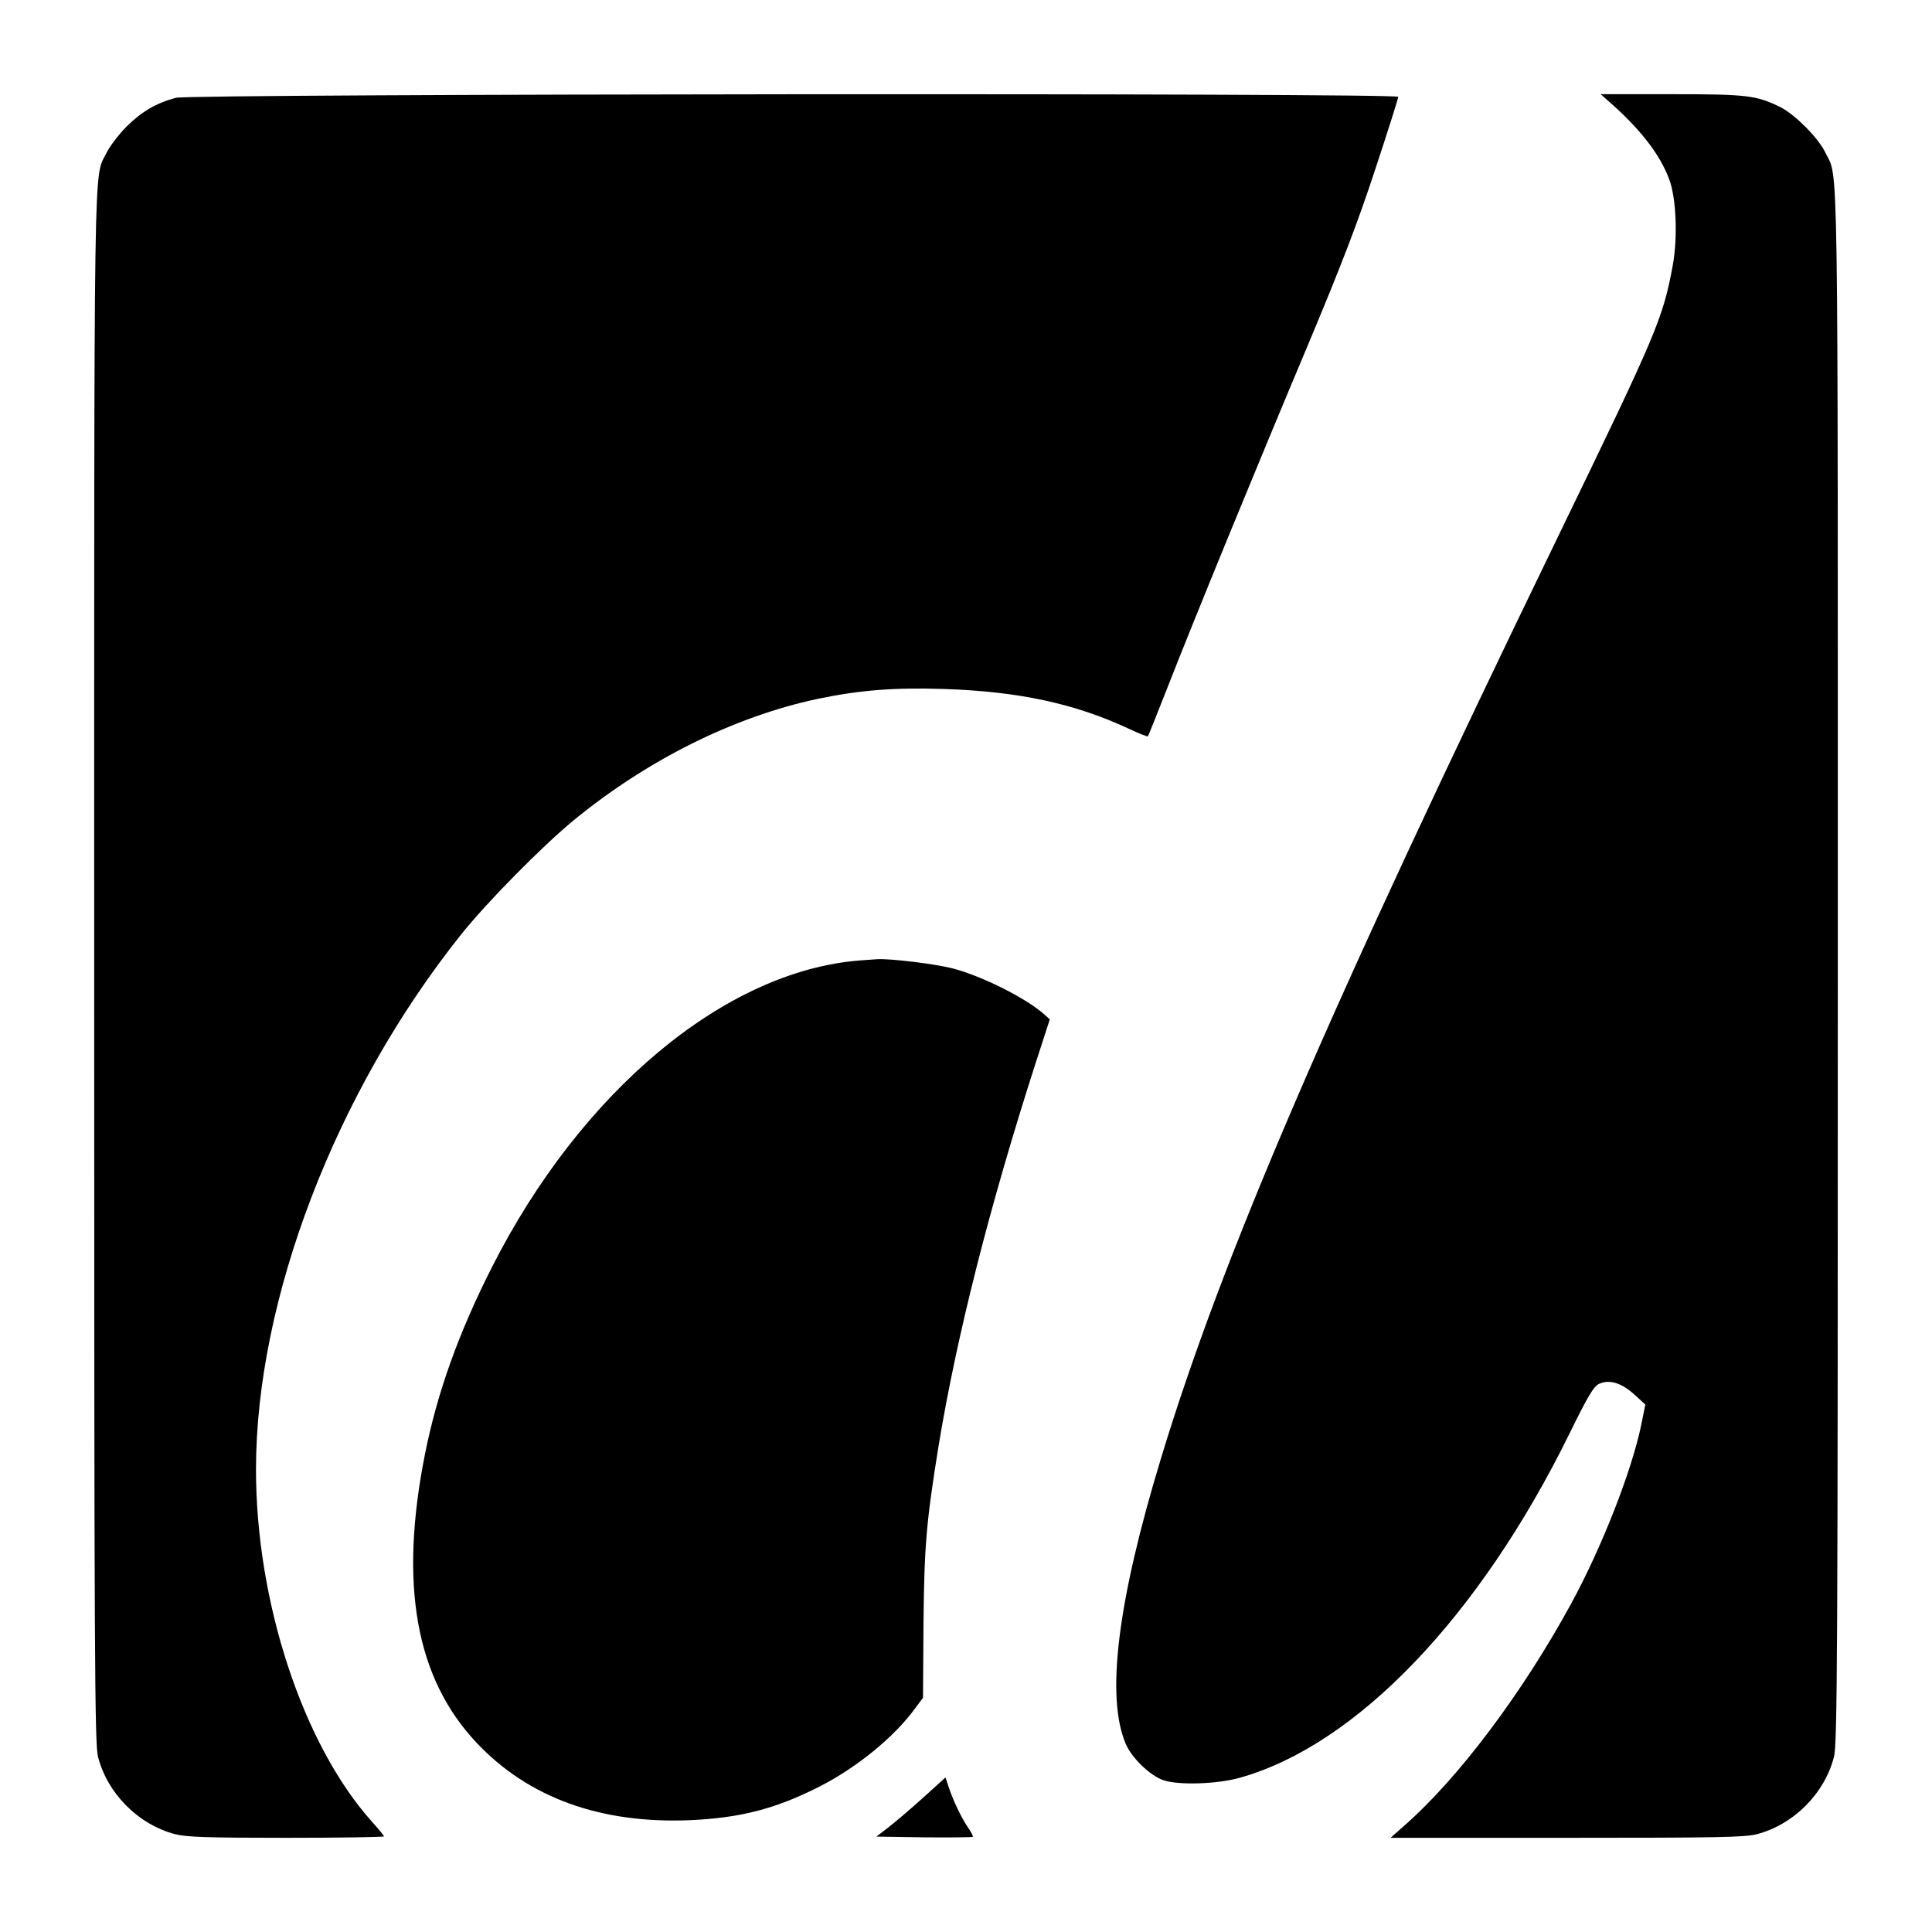
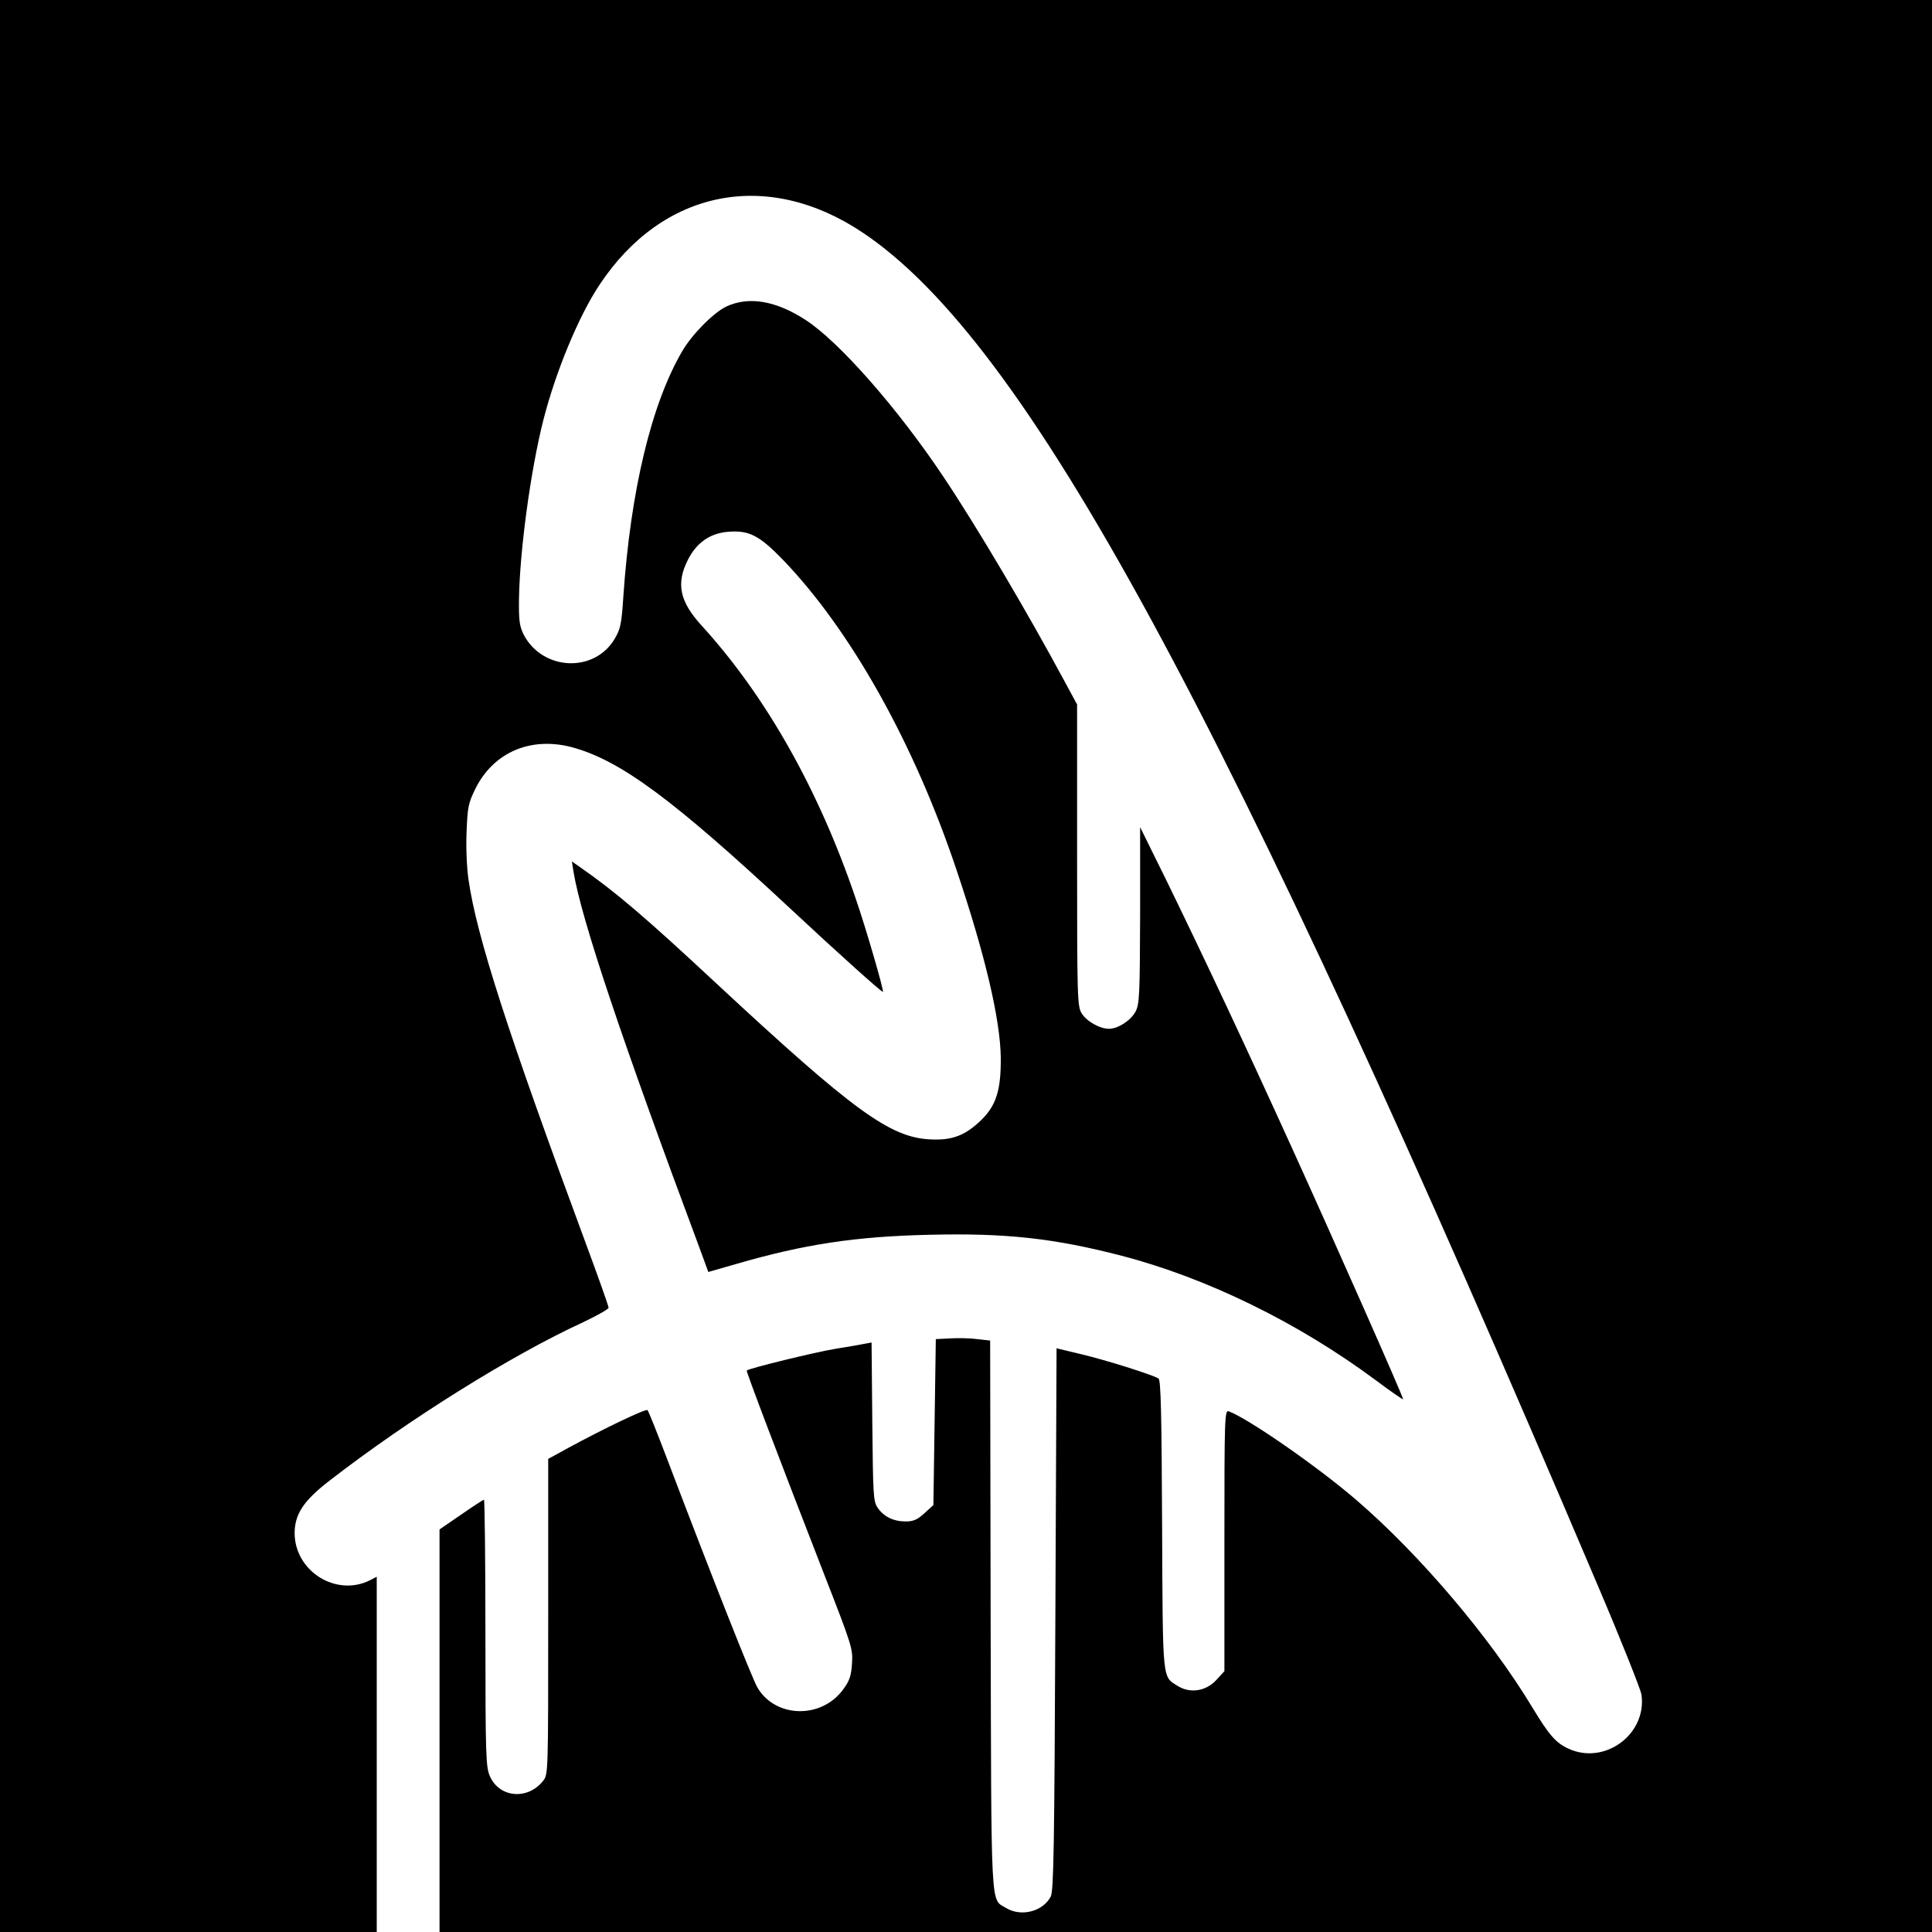
<svg xmlns="http://www.w3.org/2000/svg" version="1.0" width="800pt" height="800pt" viewBox="0 0 800 800" preserveAspectRatio="xMidYMid meet">
  <g transform="translate(0,800) scale(0.1,-0.1)" fill="#000000" stroke="none">
-     <path d="M728 7595 c-82 -22 -141 -57 -204 -119 -33 -34 -70 -82 -83 -109 -54 -112 -51 100 -51 -3367 0 -2874 2 -3222 16 -3275 39 -152 167 -280 319 -320 49 -12 131 -15 462 -15 222 0 403 3 403 6 0 3 -23 31 -51 62 -285 319 -479 908 -479 1457 0 704 329 1563 849 2215 106 133 336 366 466 473 306 251 664 429 1010 503 172 36 317 48 525 41 307 -10 540 -60 763 -164 42 -20 79 -34 80 -32 2 2 39 94 82 204 117 299 371 918 579 1412 140 334 207 508 280 730 53 160 96 297 96 302 0 17 -5000 13 -5062 -4z" />
-     <path d="M6681 7563 c118 -107 192 -204 230 -303 30 -77 37 -244 15 -362 -41 -219 -65 -275 -476 -1123 -951 -1961 -1388 -2975 -1643 -3815 -180 -592 -229 -988 -145 -1182 24 -57 100 -130 154 -149 63 -22 224 -17 319 10 483 136 991 667 1363 1423 78 159 102 199 124 208 43 19 91 4 144 -43 l47 -43 -17 -84 c-39 -190 -163 -507 -290 -740 -204 -374 -470 -727 -695 -923 l-53 -47 729 0 c624 0 737 2 788 15 152 40 280 168 319 320 14 53 16 401 16 3275 0 3467 3 3255 -51 3367 -29 62 -130 163 -192 192 -96 46 -134 51 -446 51 l-293 0 53 -47z" />
-     <path d="M3560 4023 c-558 -44 -1154 -541 -1524 -1272 -137 -271 -225 -516 -276 -771 -108 -541 -39 -929 214 -1197 214 -227 513 -335 881 -320 210 9 357 47 538 139 155 79 308 204 394 321 l35 47 2 308 c3 321 12 422 62 732 75 457 212 997 402 1587 l59 182 -21 19 c-75 68 -261 161 -381 192 -74 19 -263 42 -315 38 -14 -1 -45 -3 -70 -5z" />
-     <path d="M3820 554 c-52 -47 -117 -102 -143 -122 l-48 -37 197 -3 c108 -1 199 0 202 2 2 3 -5 17 -16 33 -28 40 -62 110 -81 165 l-16 48 -95 -86z" />
+     <path d="M0 4000 l0 -4000 780 0 780 0 0 735 0 736 -27 -14 c-140 -71 -312 36 -313 194 0 78 36 134 142 216 326 253 756 522 1055 659 56 27 103 53 103 59 0 7 -43 128 -96 271 -318 859 -451 1268 -484 1502 -7 46 -11 134 -8 197 4 102 7 119 36 178 75 152 229 218 400 173 200 -54 417 -214 902 -666 197 -184 383 -351 386 -347 5 4 -71 266 -113 387 -153 451 -373 840 -639 1131 -90 99 -105 173 -56 270 36 72 92 111 167 117 87 7 129 -15 227 -116 281 -292 543 -760 718 -1282 120 -356 182 -622 184 -780 1 -131 -18 -195 -78 -255 -67 -66 -122 -88 -214 -83 -167 8 -318 118 -887 647 -293 273 -416 378 -564 481 l-33 23 7 -44 c32 -194 200 -695 521 -1555 l37 -101 115 33 c282 82 495 114 798 121 316 8 518 -14 799 -87 353 -92 731 -277 1050 -514 63 -47 115 -83 115 -80 0 11 -276 635 -455 1029 -199 438 -367 795 -523 1115 l-111 225 0 -365 c-1 -334 -3 -368 -19 -399 -20 -37 -73 -71 -110 -71 -38 0 -93 31 -113 64 -18 29 -19 62 -19 655 l0 624 -52 96 c-150 279 -361 637 -501 846 -188 282 -432 560 -571 650 -123 80 -235 99 -328 56 -54 -26 -142 -115 -183 -185 -128 -219 -214 -578 -244 -1018 -7 -110 -12 -133 -35 -172 -84 -144 -300 -134 -378 17 -17 35 -20 58 -19 146 3 200 48 533 101 742 51 200 146 430 232 559 261 395 695 482 1090 217 678 -453 1496 -1959 3044 -5602 96 -225 177 -429 181 -452 23 -164 -152 -293 -302 -224 -53 24 -81 57 -150 171 -174 289 -467 634 -730 860 -162 139 -446 336 -527 366 -17 6 -18 -24 -18 -535 l0 -541 -33 -36 c-43 -47 -108 -57 -159 -26 -66 42 -63 7 -66 667 -2 458 -5 601 -15 607 -23 15 -223 78 -322 101 l-100 24 -5 -1121 c-4 -942 -7 -1125 -19 -1149 -32 -62 -123 -86 -186 -47 -64 39 -60 -34 -63 1212 l-2 1137 -53 6 c-28 4 -79 5 -112 3 l-60 -3 -5 -343 -5 -344 -37 -34 c-30 -27 -46 -34 -78 -34 -50 0 -91 20 -116 57 -18 26 -19 53 -22 356 l-3 328 -27 -5 c-15 -3 -70 -13 -122 -21 -85 -14 -359 -81 -368 -90 -3 -3 123 -336 323 -850 112 -287 117 -303 113 -362 -3 -50 -10 -72 -34 -105 -89 -127 -283 -124 -358 5 -22 38 -188 457 -376 952 -40 105 -75 193 -79 196 -6 7 -178 -75 -329 -157 l-82 -45 0 -653 c0 -647 0 -654 -21 -680 -63 -80 -180 -71 -220 18 -17 38 -19 77 -19 594 0 303 -3 552 -6 552 -3 0 -46 -28 -95 -62 l-89 -61 0 -834 0 -833 3090 0 3090 0 0 4000 0 4000 -4000 0 -4000 0 0 -4000z" />
  </g>
</svg>
